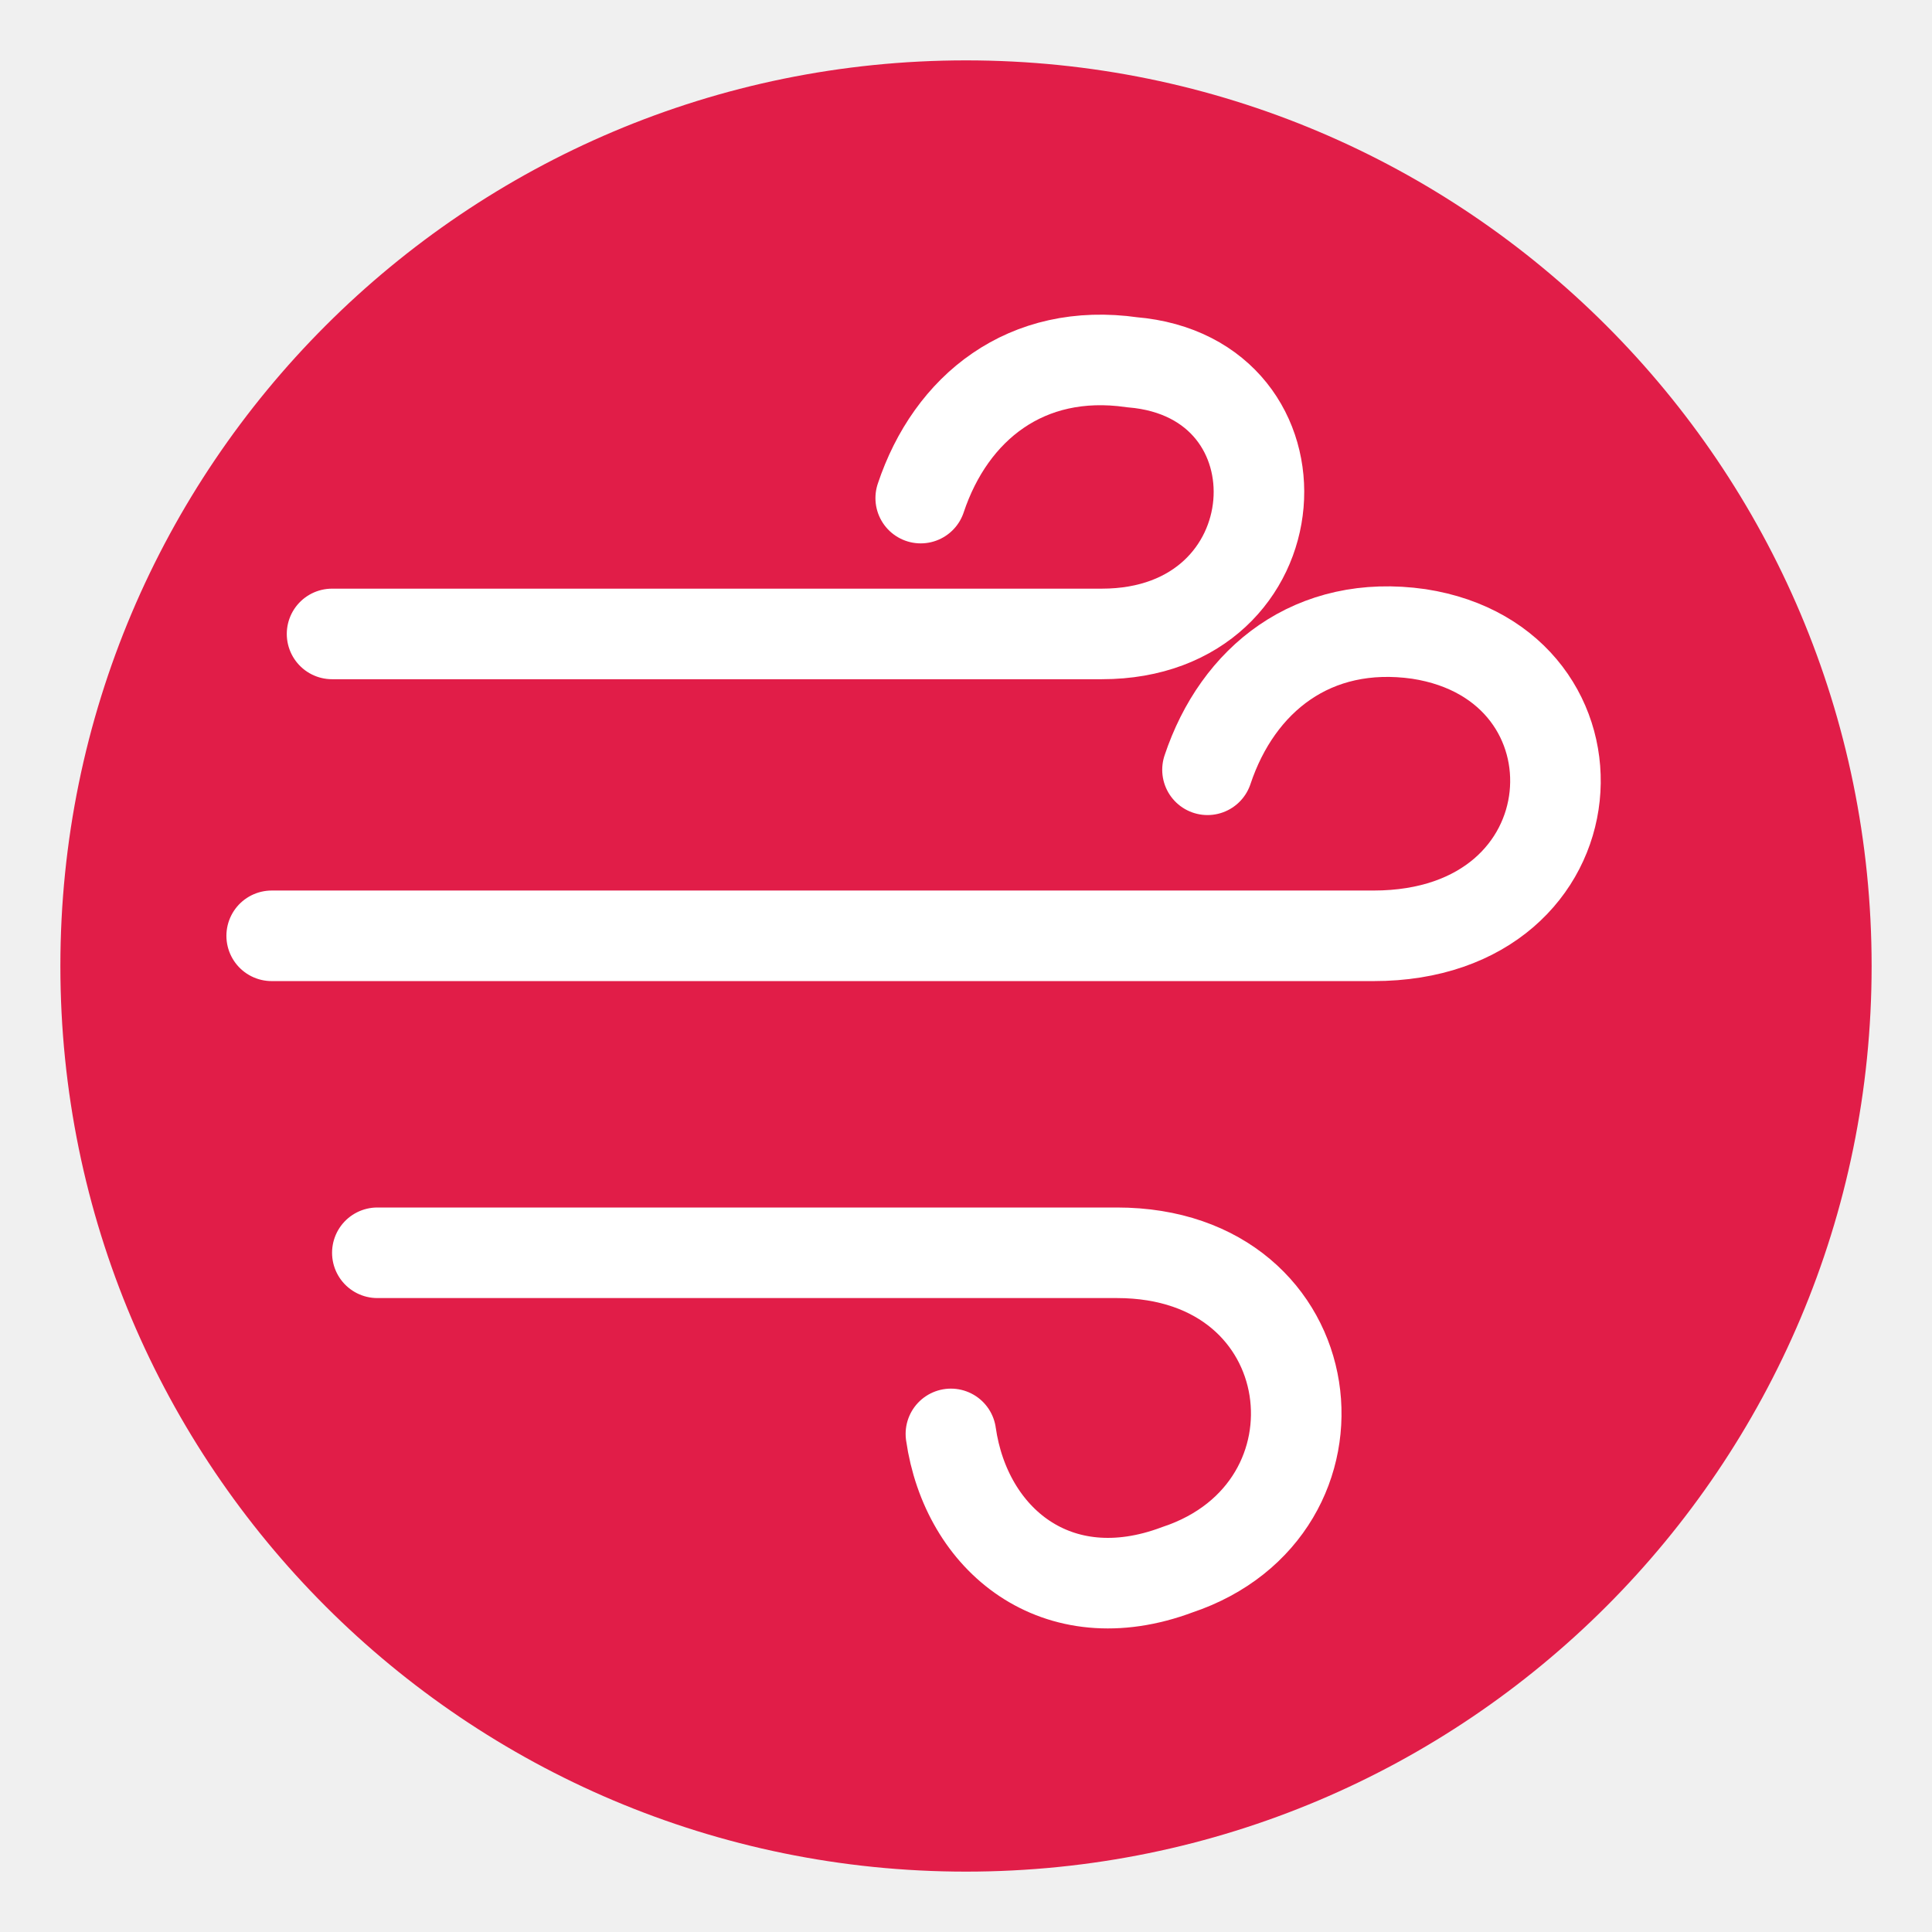
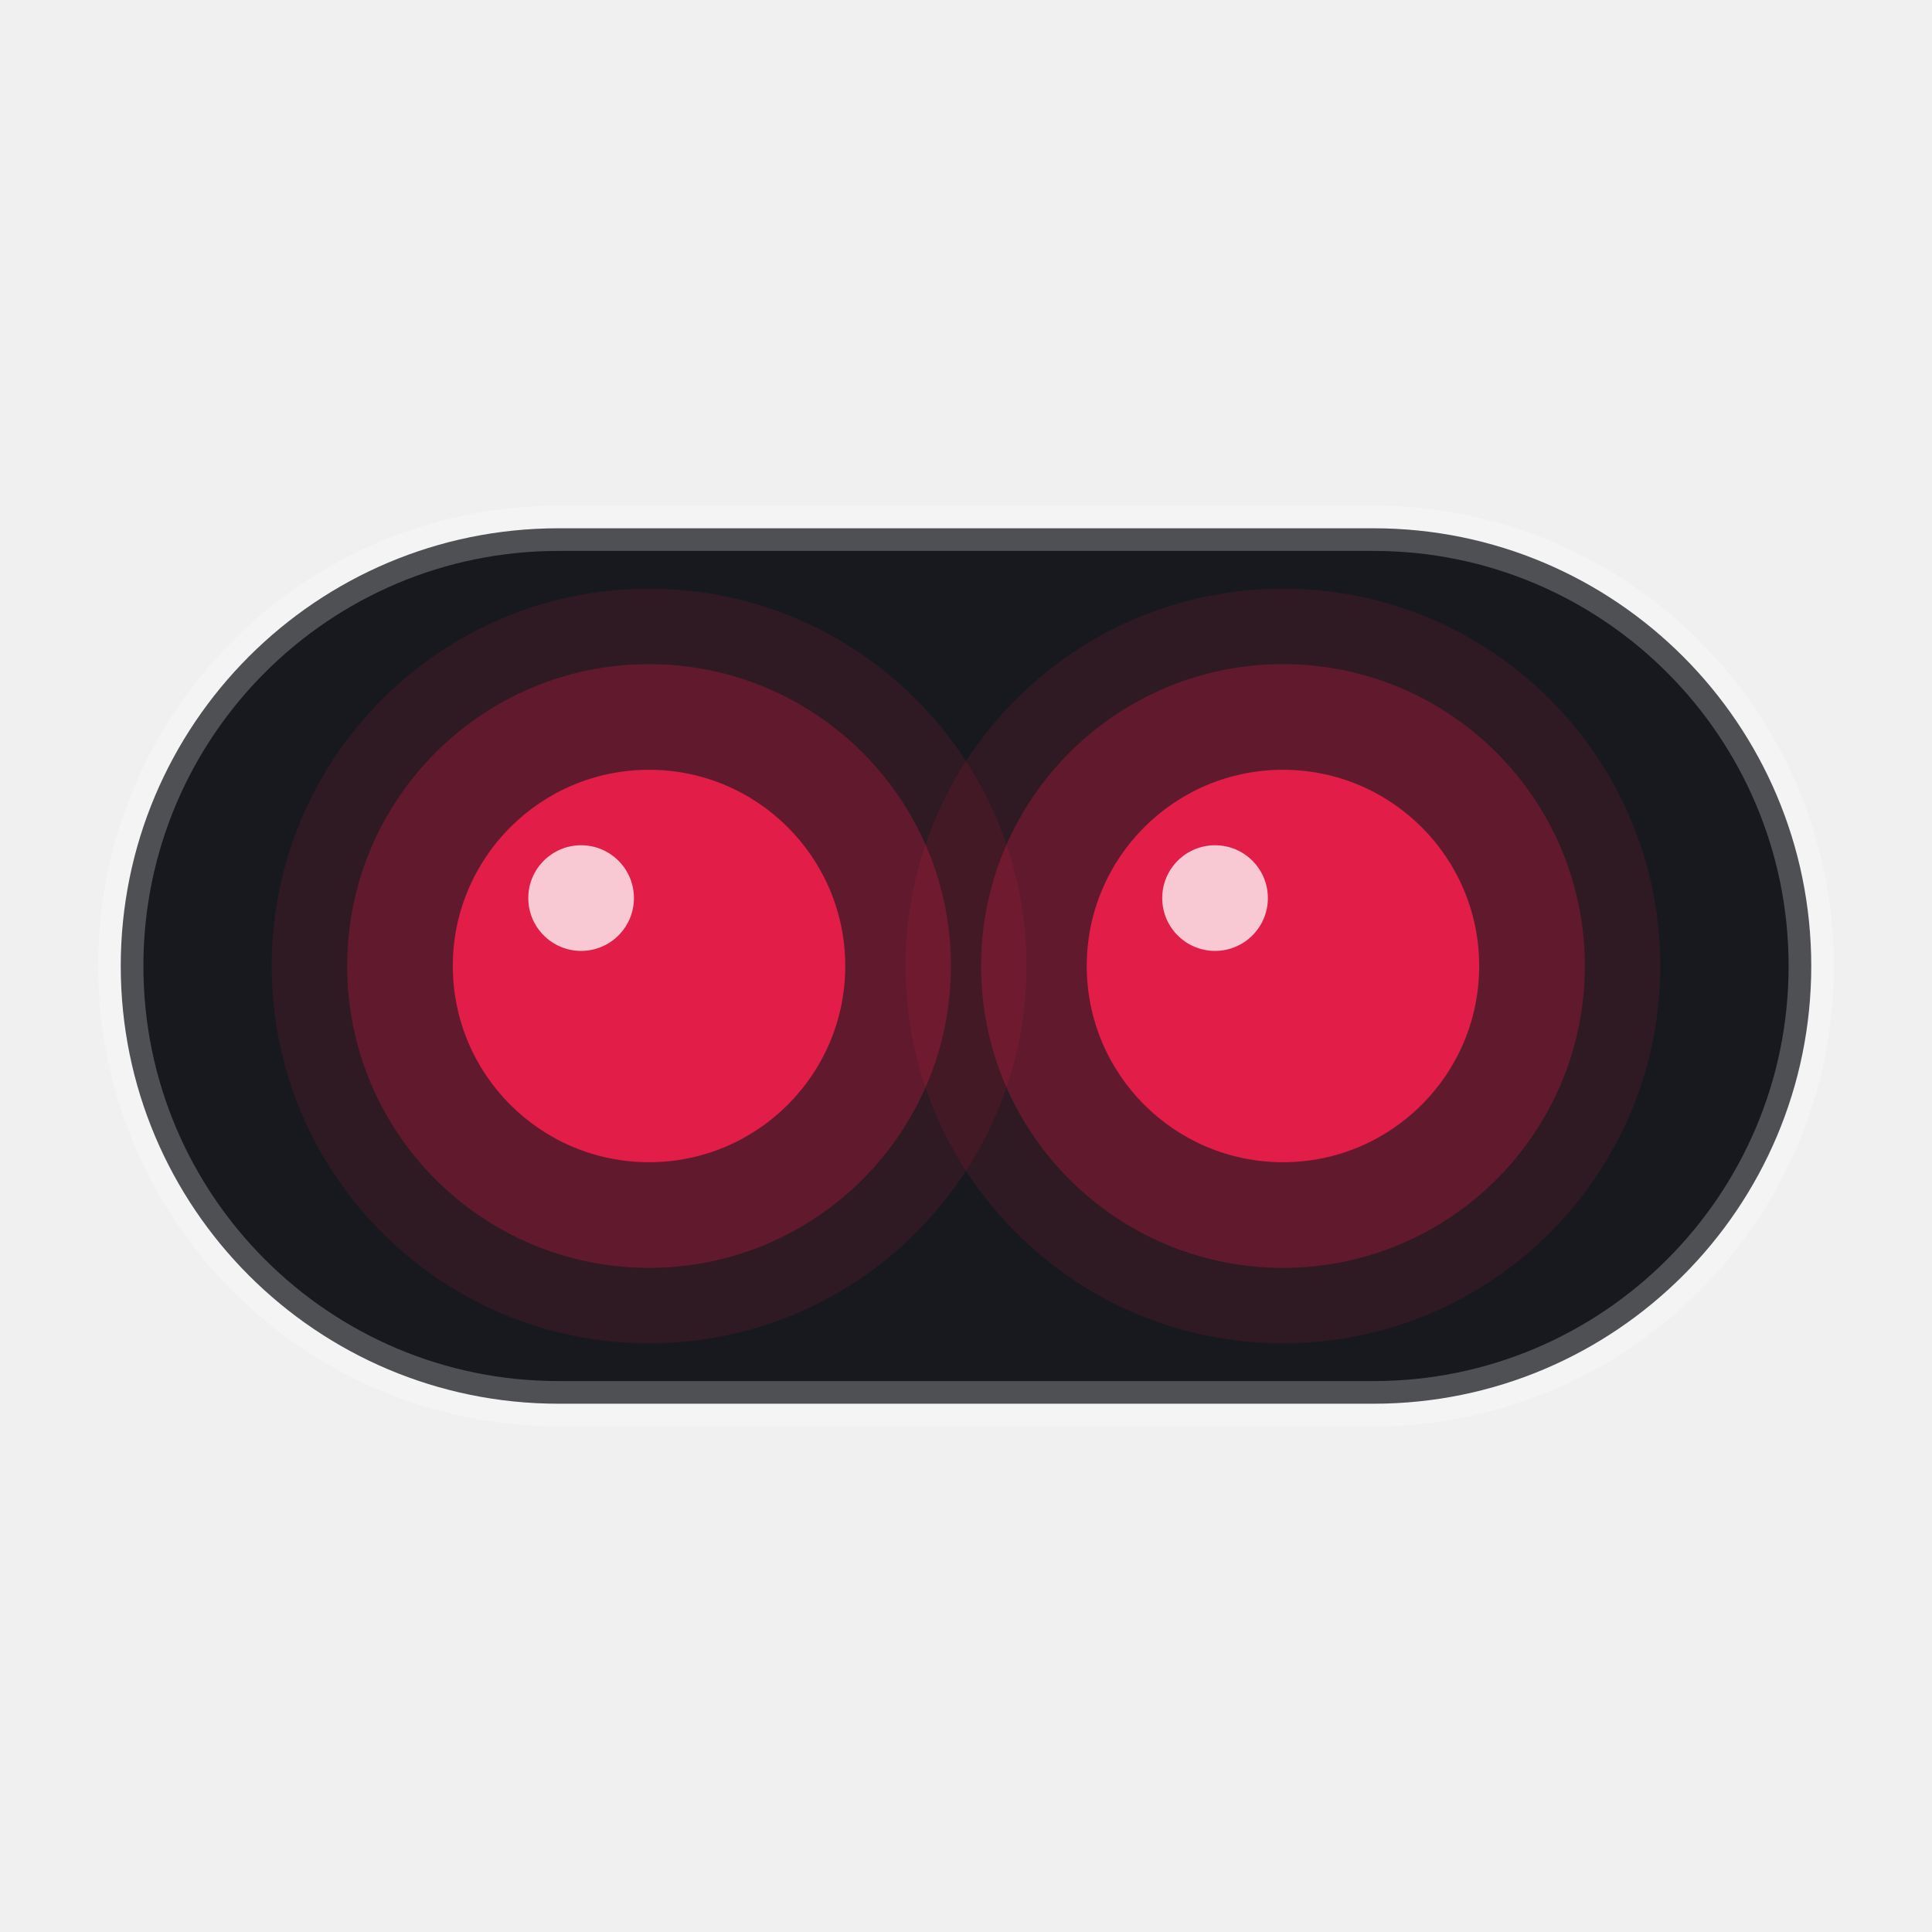
<svg xmlns="http://www.w3.org/2000/svg" viewBox="0 0 128 128">
-   <circle cx="64" cy="64" r="60" fill="#e11d48" />
-   <g fill="none" stroke="#fff" stroke-width="6" stroke-linecap="round">
-     <path d="M22 42h51c13 0 14-17 2-18-7-1-12 3-14 9" />
-     <path d="M18 62h73c15 0 16-18 3-20-7-1-12 3-14 9" />
-     <path d="M25 83h49c14 0 16 17 4 21-8 3-14-2-15-9" />
-   </g>
+   <rect x="8" y="35" width="112" height="58" rx="29" fill="#17191e" stroke="#ffffff" stroke-opacity=".24" stroke-width="3" />
+   <circle cx="43" cy="64" r="25" fill="#e11d48" fill-opacity=".12" />
+   <circle cx="85" cy="64" r="25" fill="#e11d48" fill-opacity=".12" />
+   <circle cx="43" cy="64" r="20" fill="#e11d48" fill-opacity=".28" />
+   <circle cx="85" cy="64" r="20" fill="#e11d48" fill-opacity=".28" />
+   <circle cx="43" cy="64" r="13" fill="#e11d48" />
+   <circle cx="85" cy="64" r="13" fill="#e11d48" />
+   <circle cx="38.5" cy="59.5" r="3.5" fill="#ffffff" fill-opacity=".76" />
+   <circle cx="80.5" cy="59.5" r="3.5" fill="#ffffff" fill-opacity=".76" />
</svg>
